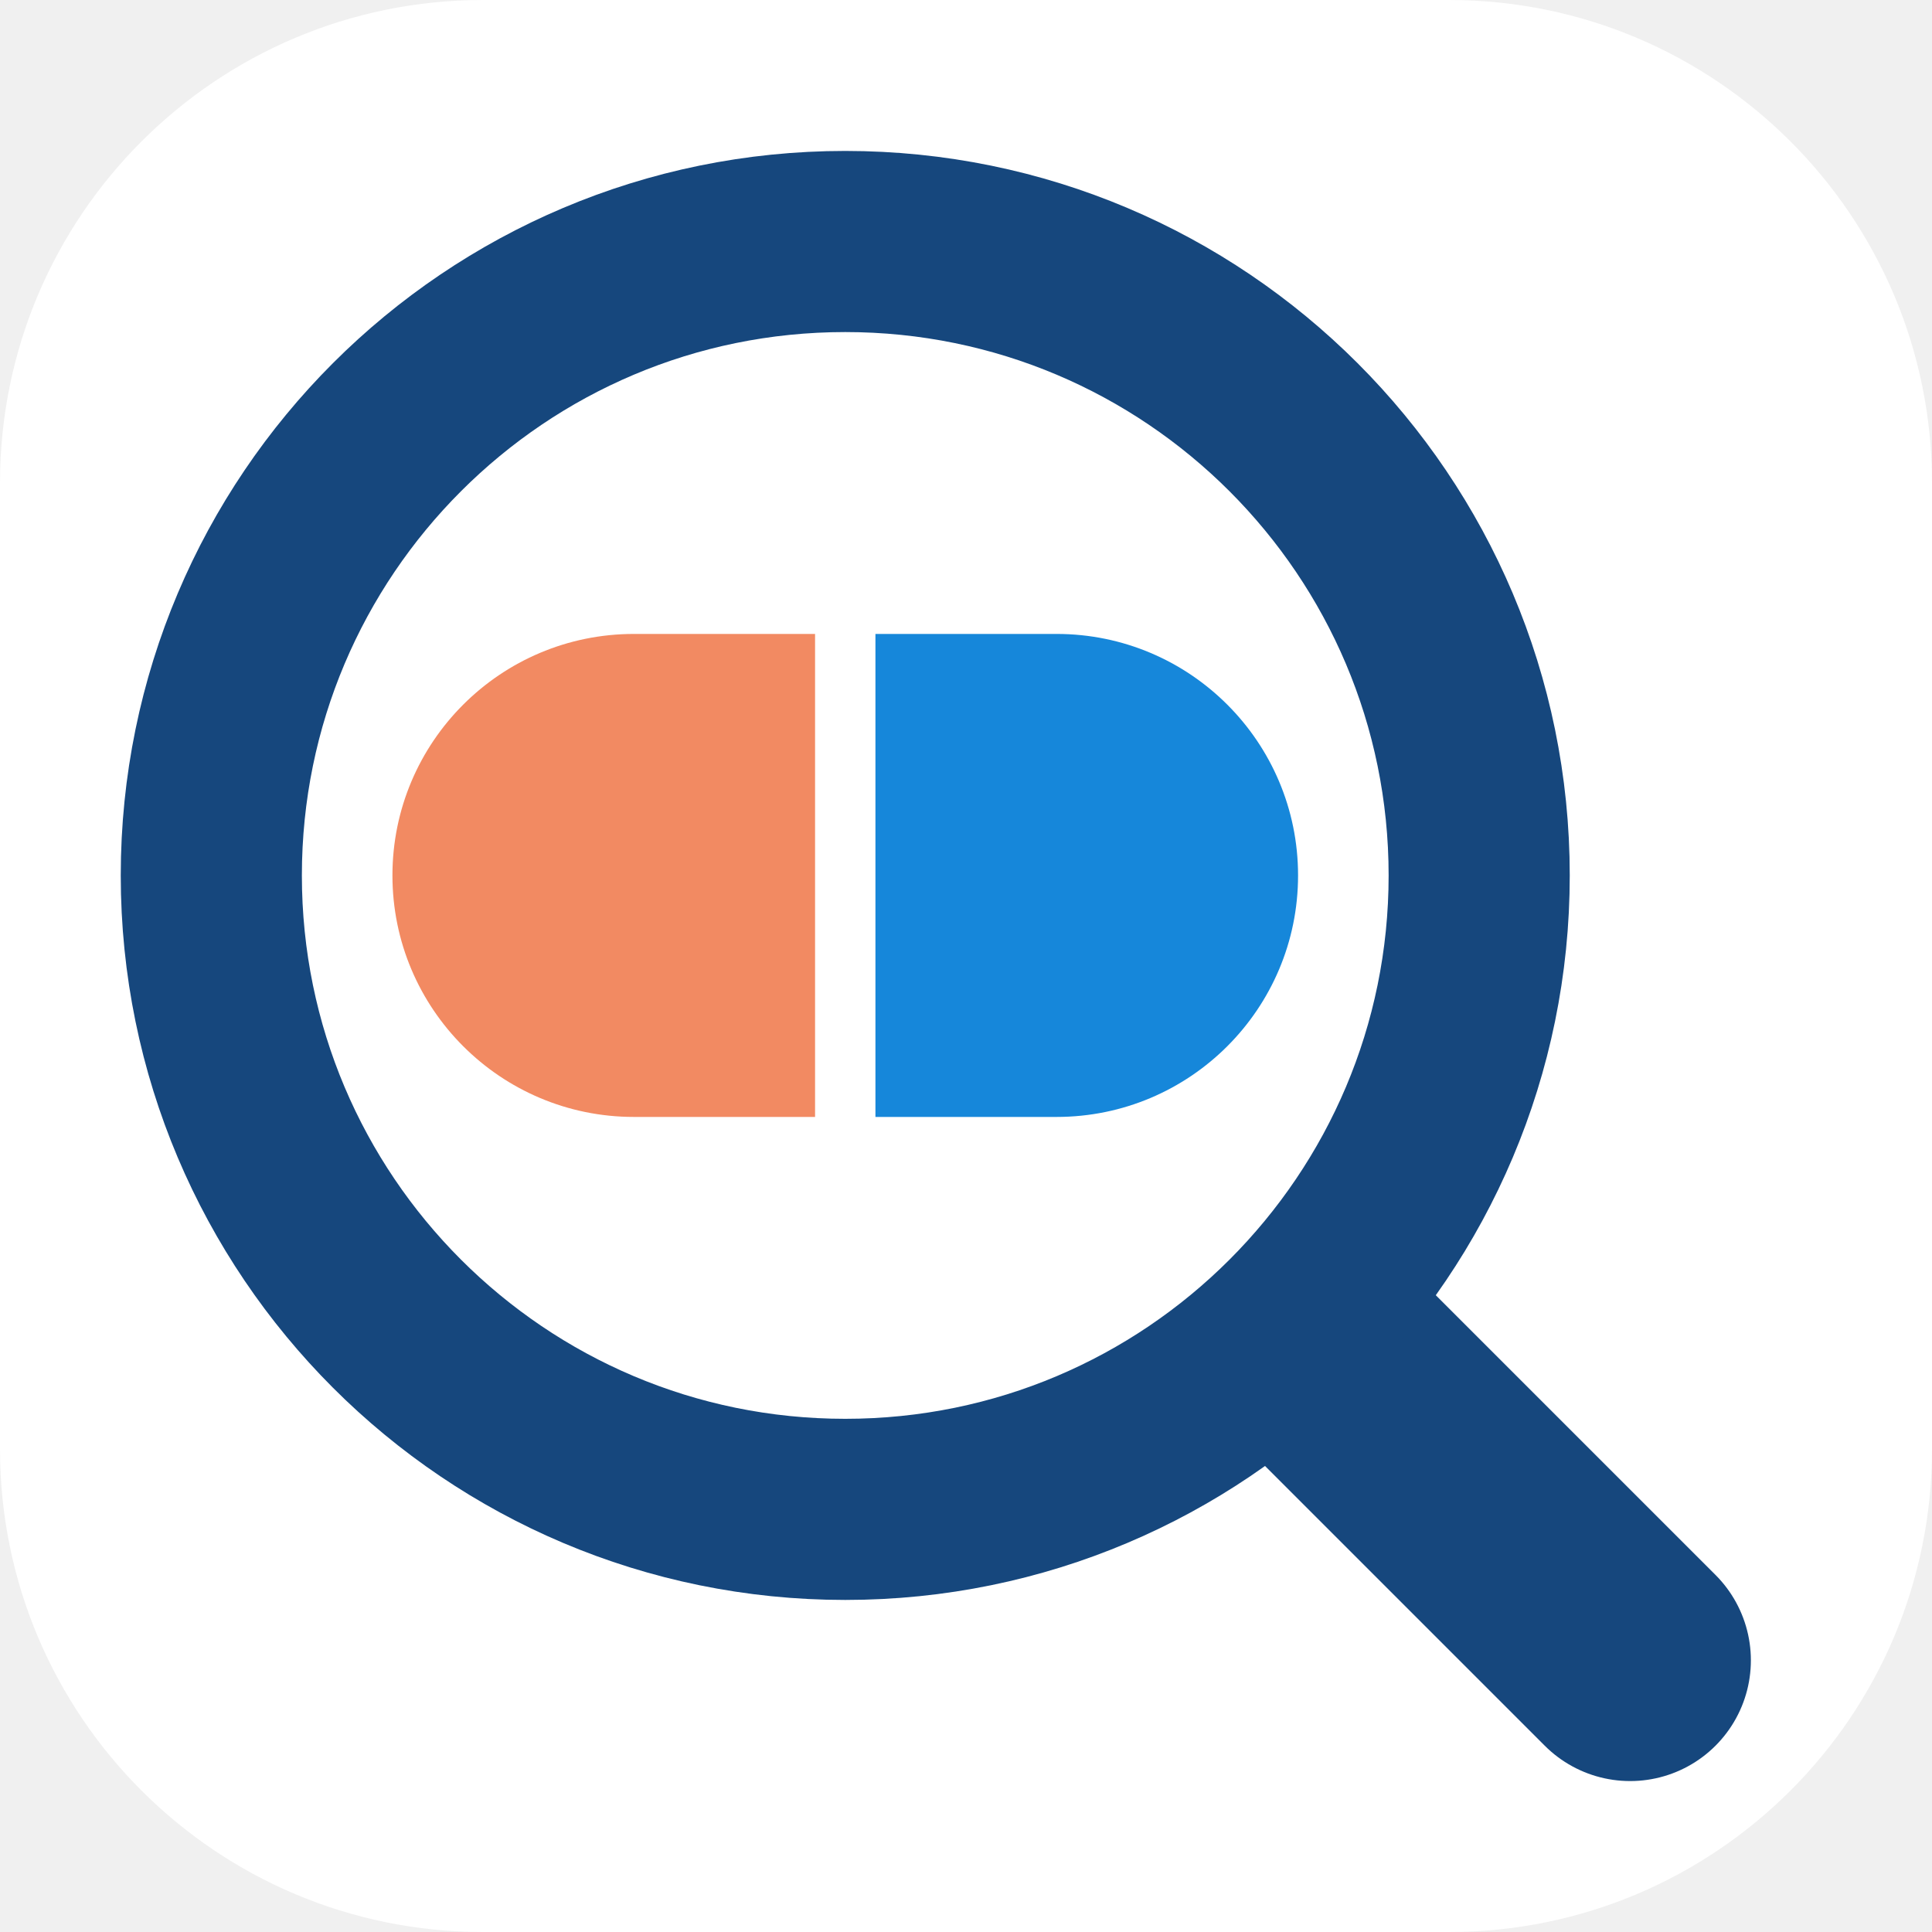
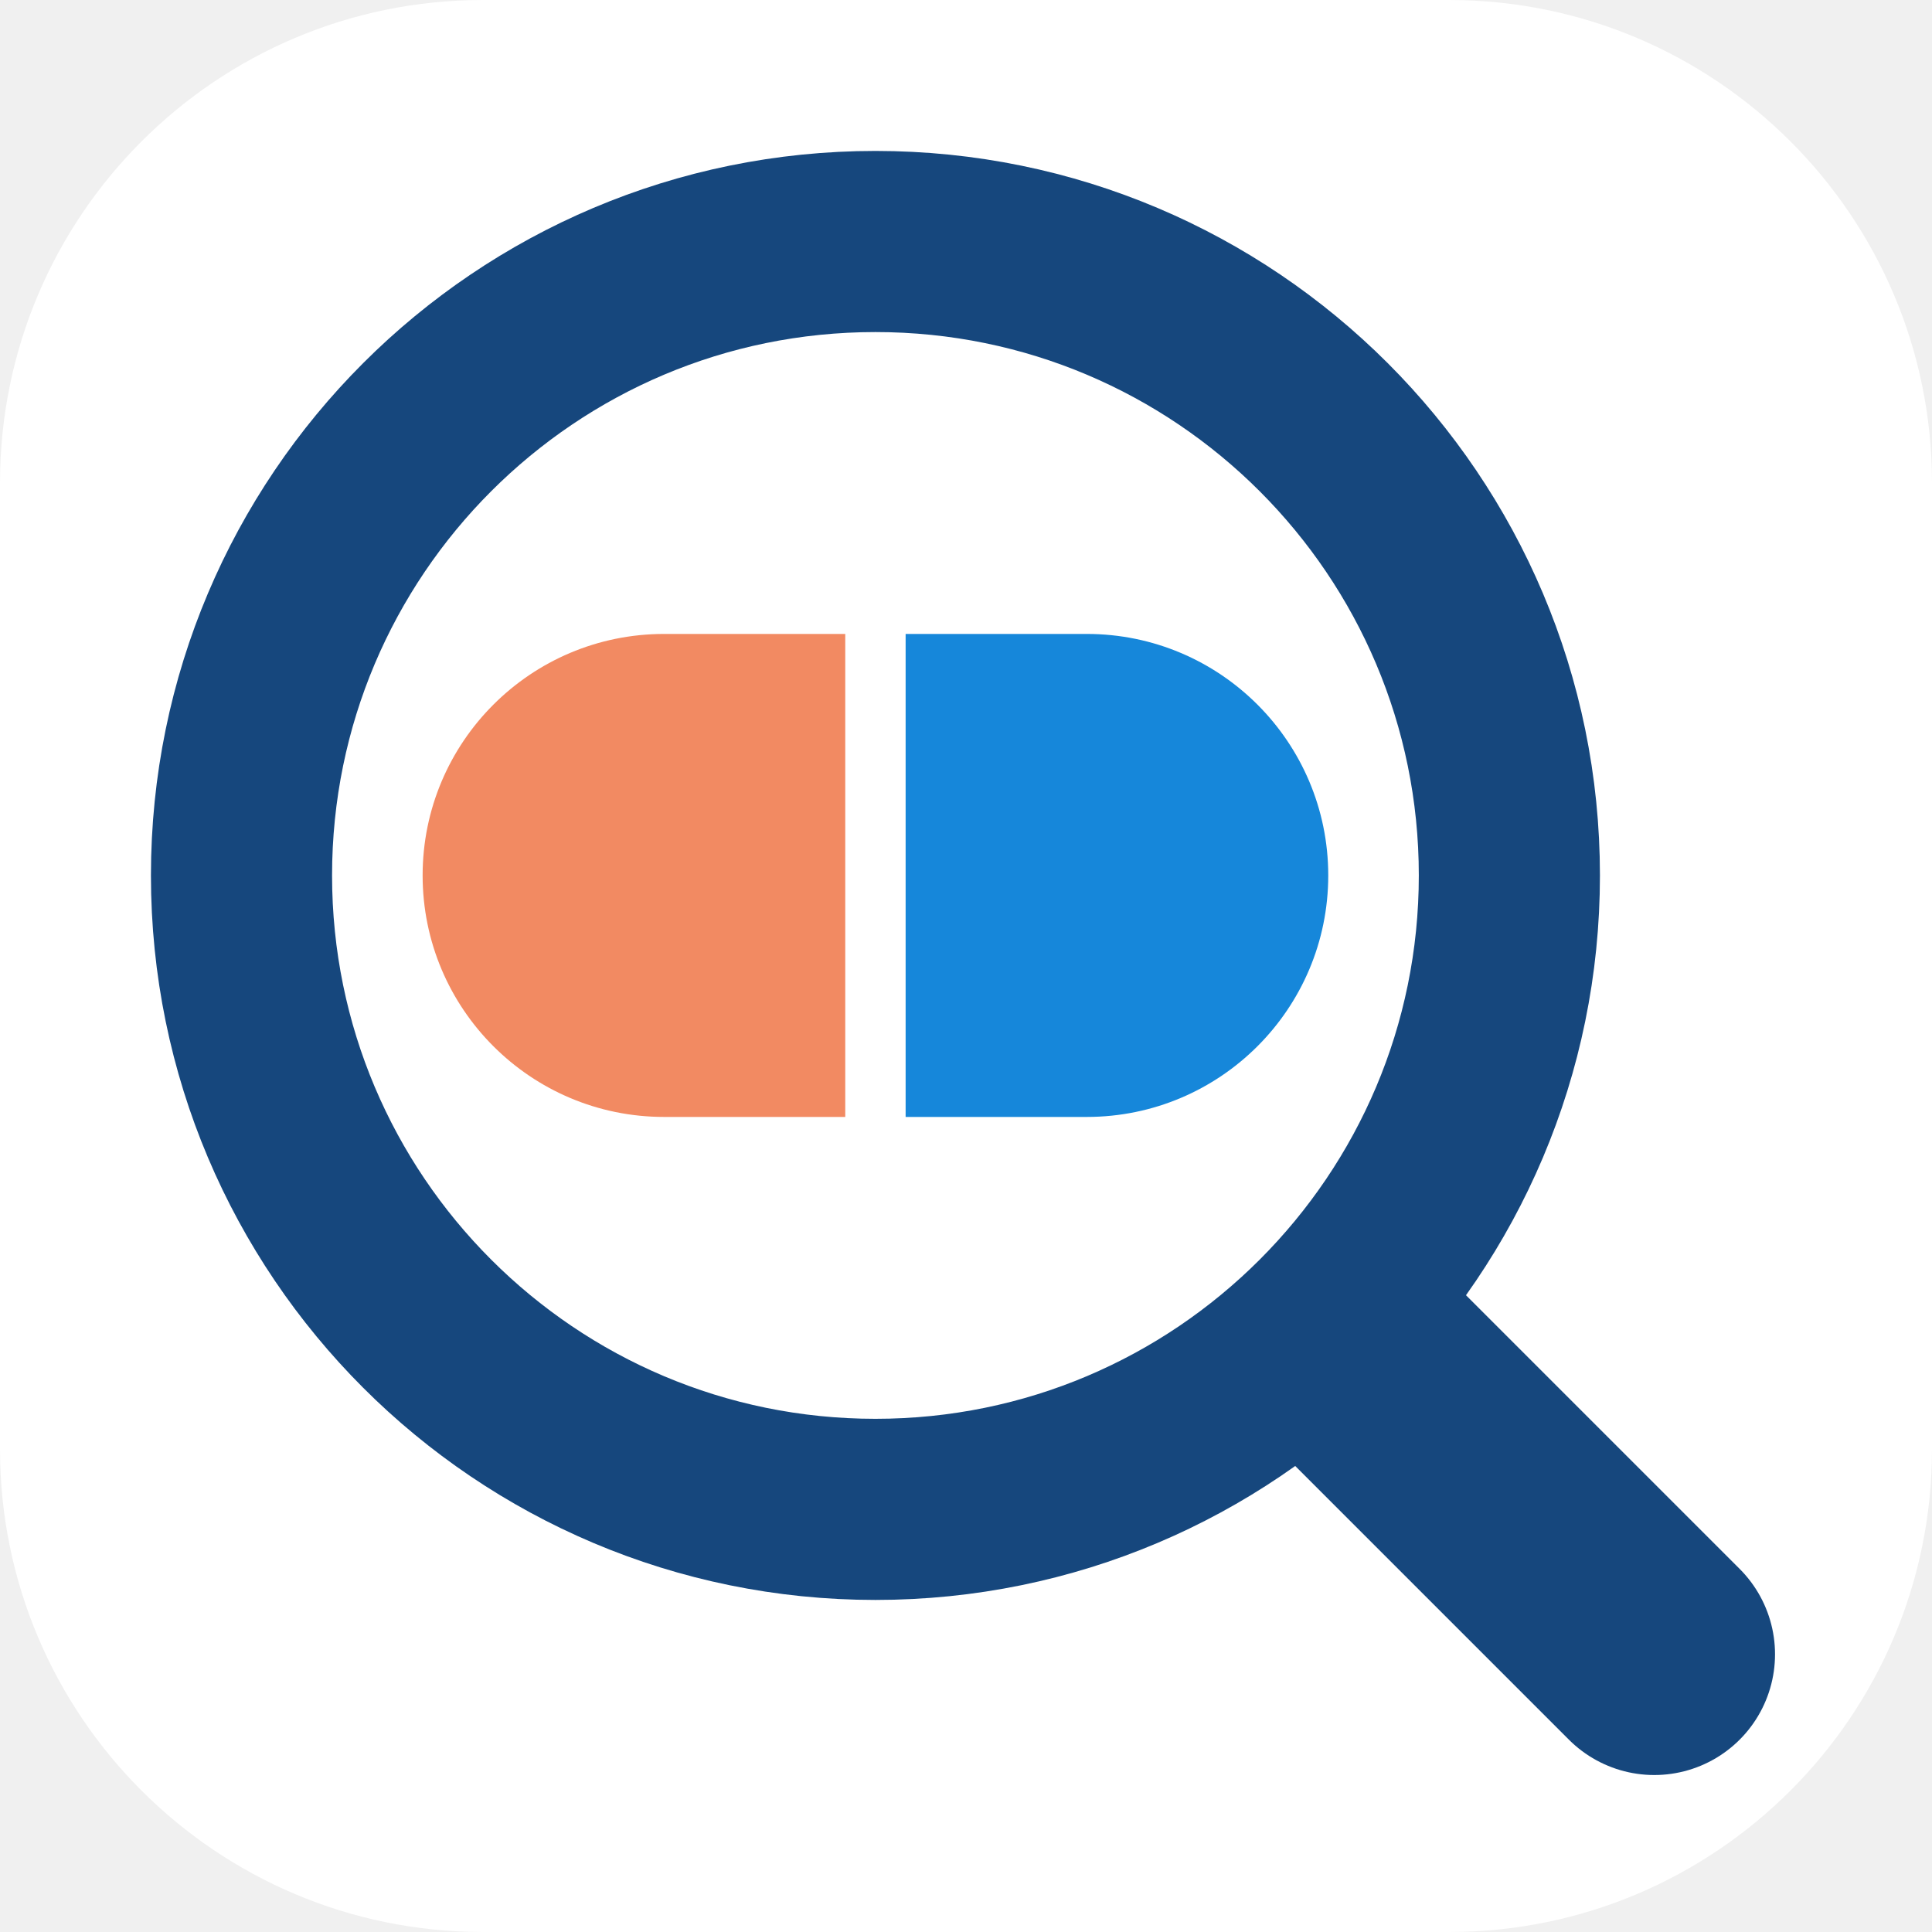
<svg xmlns="http://www.w3.org/2000/svg" viewBox="0 0 64 64">
  <rect width="64" height="64" rx="16" fill="#ffffff" />
-   <path d="M44 45 54 55" fill="none" stroke="#16477d" stroke-width="8" stroke-linecap="round" />
-   <circle cx="28" cy="29" r="21" fill="#ffffff" stroke="#16477d" stroke-width="6" />
-   <path d="M27 21h-6a8 8 0 0 0 0 16h6z" fill="#f28a62" />
-   <path d="M29 21h6a8 8 0 0 1 0 16h-6z" fill="#1687da" />
+   <path d="M45.1 45.1 54.8 54.8" fill="none" stroke="#16477d" stroke-width="8" stroke-linecap="round" />
+   <circle cx="29" cy="29" r="21" fill="#ffffff" stroke="#16477d" stroke-width="6" />
+   <path d="M28 21h-6a8 8 0 0 0 0 16h6z" fill="#f28a62" />
+   <path d="M30 21h6a8 8 0 0 1 0 16h-6z" fill="#1687da" />
</svg>
